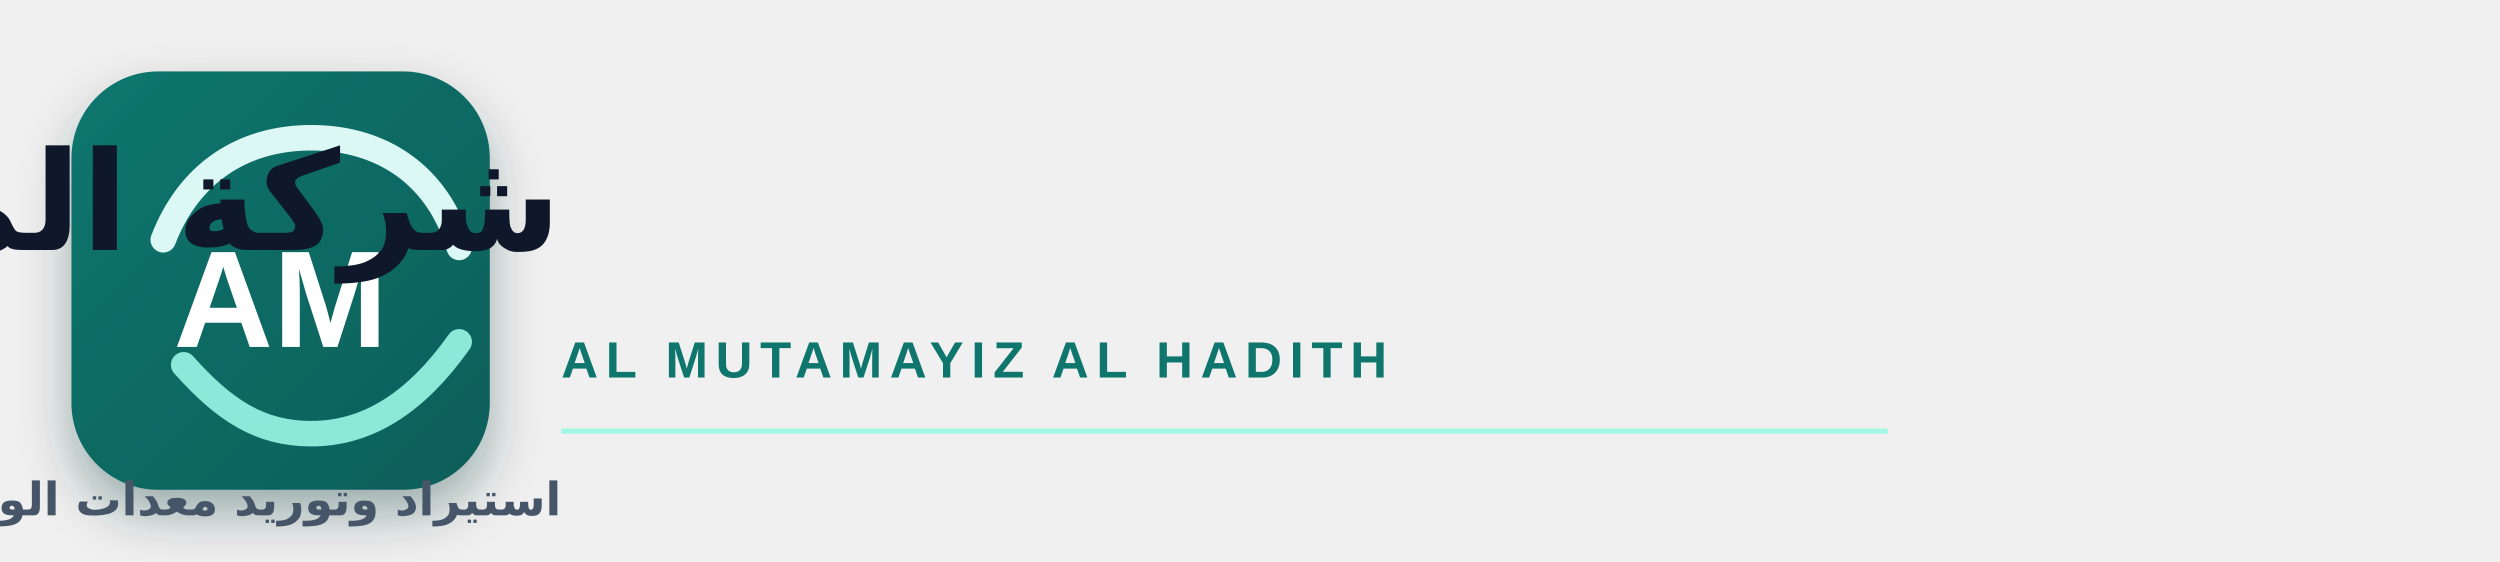
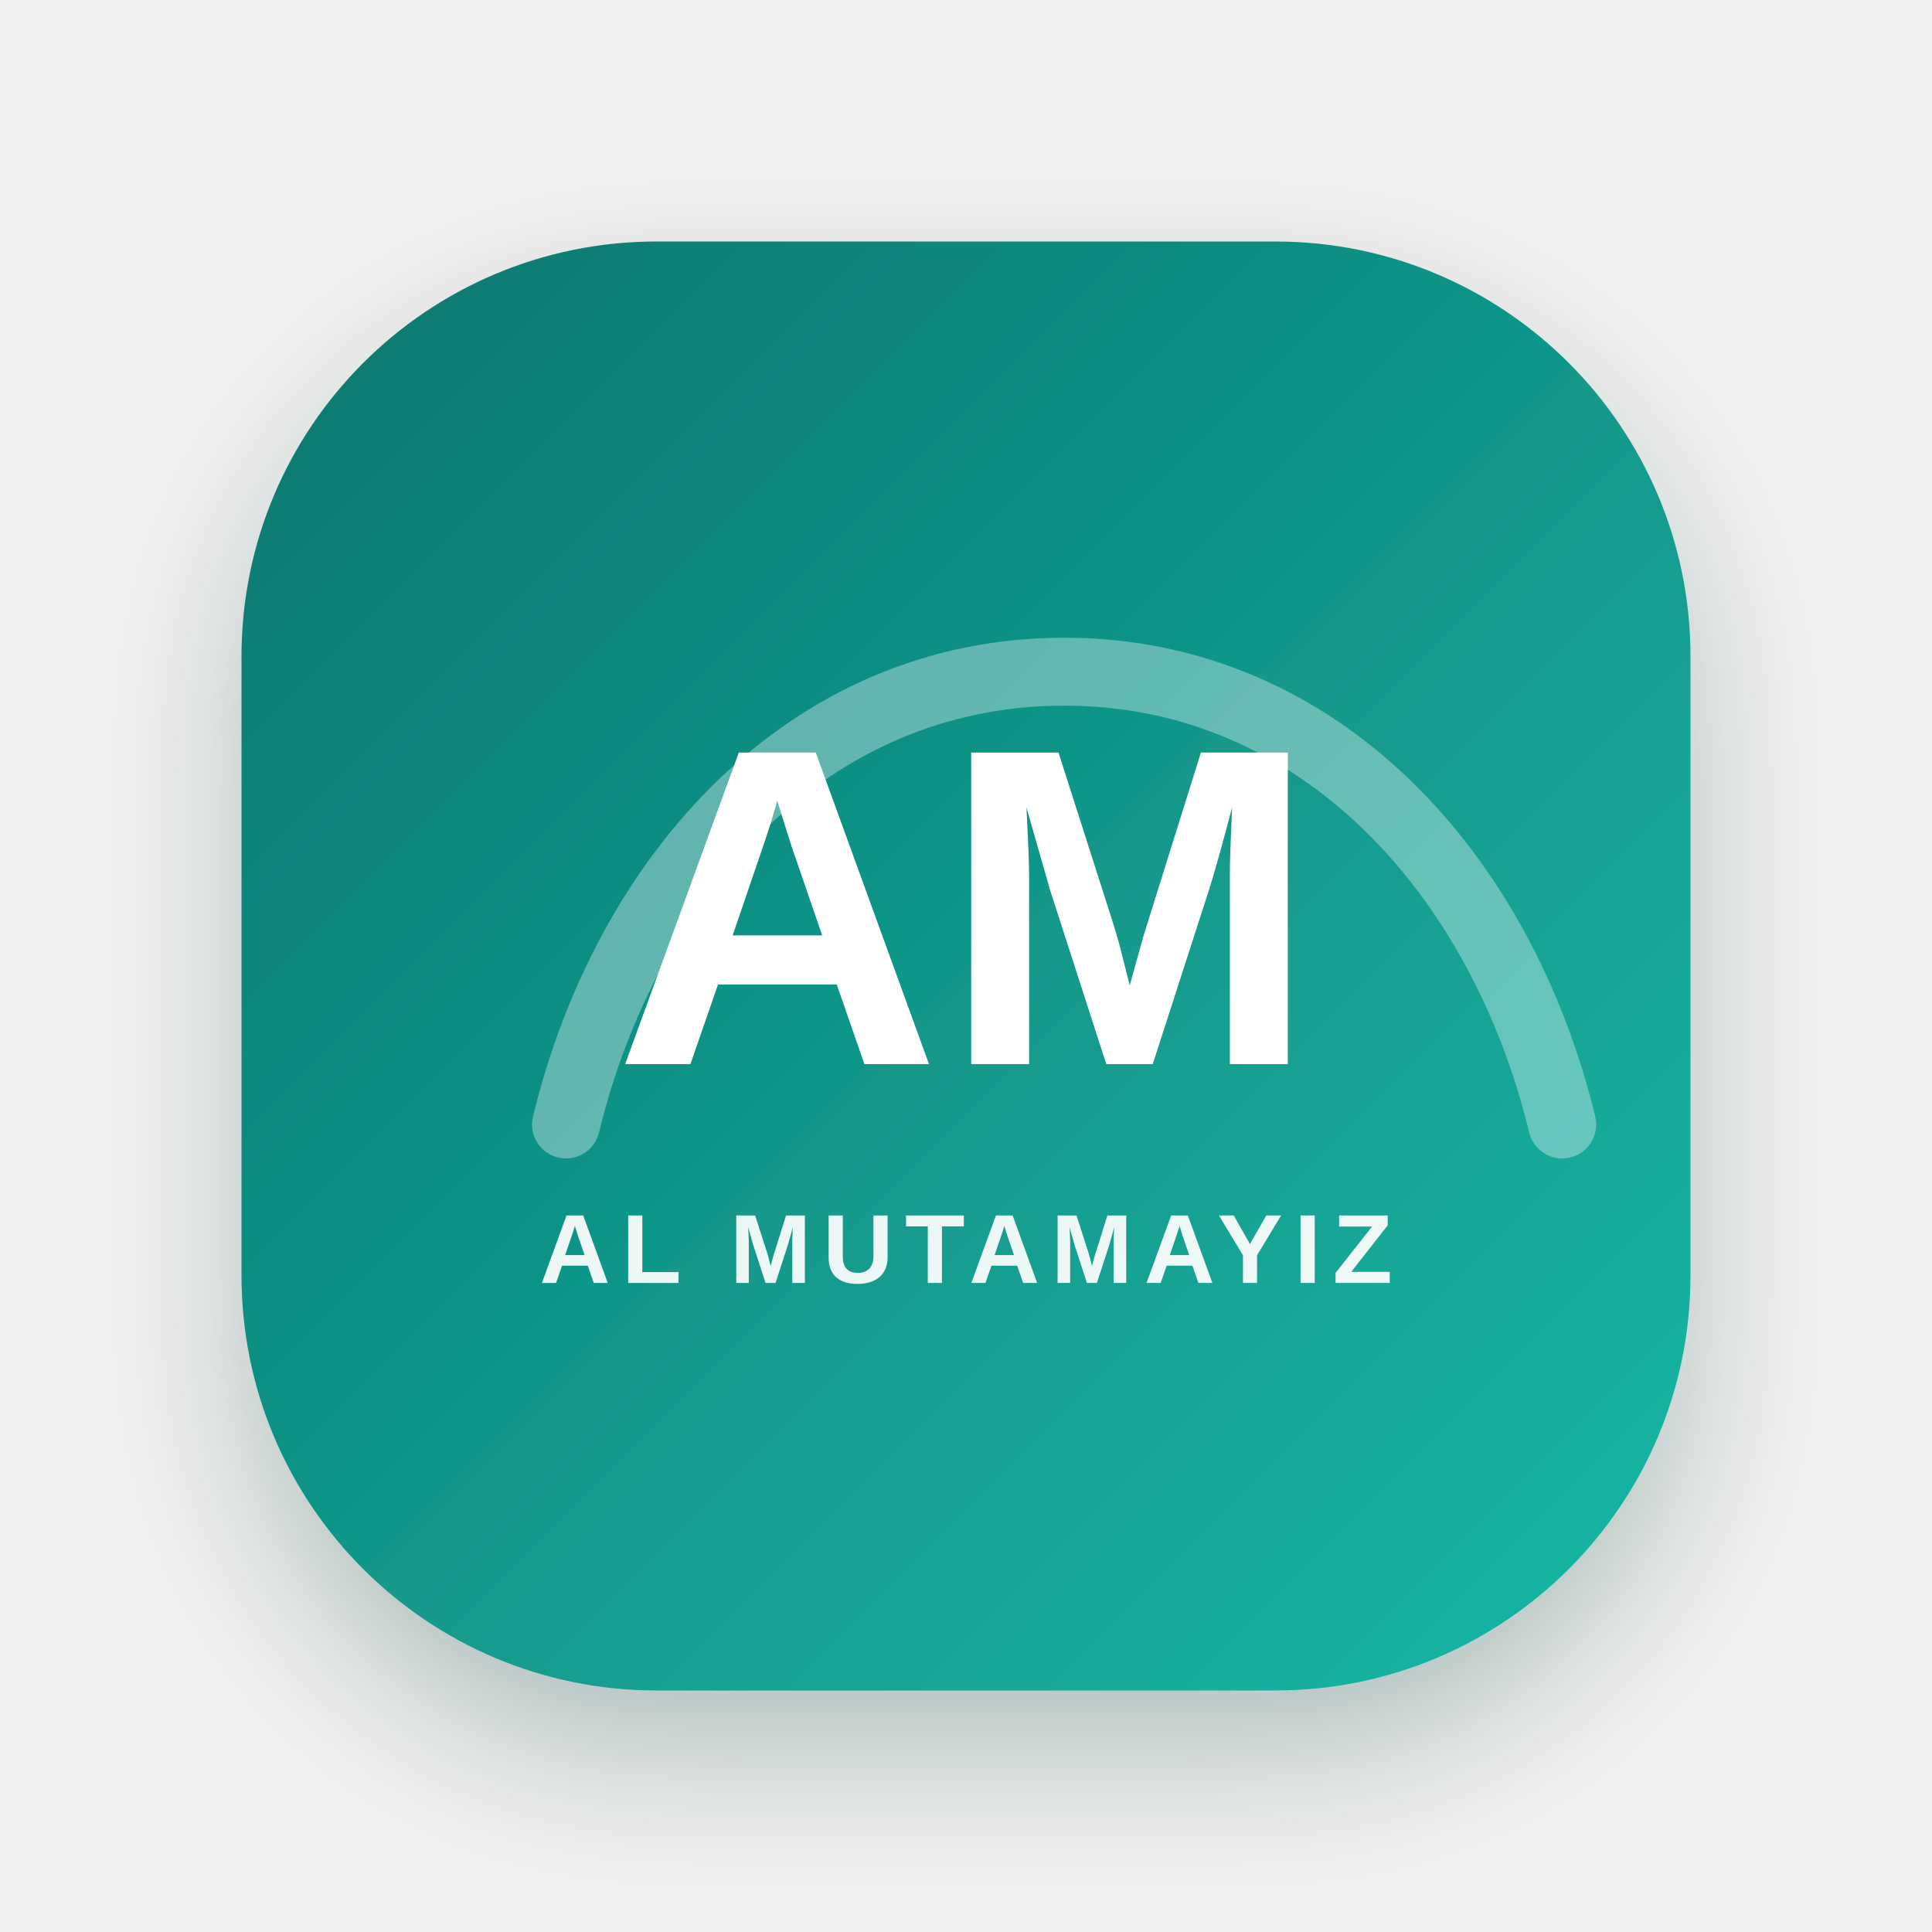
- <svg xmlns="http://www.w3.org/2000/svg" width="980" height="220" viewBox="0 0 980 220" role="img" aria-label="شركة المتميز الحديث - AL MUTAMAYIZ AL HADITH">
+ <svg xmlns="http://www.w3.org/2000/svg" width="512" height="512" viewBox="0 0 512 512">
  <defs>
    <linearGradient id="g" x1="0" y1="0" x2="1" y2="1">
      <stop offset="0" stop-color="#0f766e" />
-       <stop offset="1" stop-color="#115e59" />
+       <stop offset="1" stop-color="#14b8a6" />
    </linearGradient>
-     <filter id="softShadow" x="-20%" y="-20%" width="140%" height="140%">
-       <feDropShadow dx="0" dy="10" stdDeviation="10" flood-color="#0b3b37" flood-opacity="0.35" />
+     <filter id="s" x="-20%" y="-20%" width="140%" height="140%">
+       <feDropShadow dx="0" dy="18" stdDeviation="18" flood-color="#0b3b37" flood-opacity=".25" />
    </filter>
  </defs>
-   <g transform="translate(28,28)" filter="url(#softShadow)">
-     <rect x="0" y="0" width="164" height="164" rx="34" fill="url(#g)" />
-     <path d="M36 66c10-26 31-40 58-40 28 0 50 15 58 43" fill="none" stroke="#e6fffb" stroke-width="10" stroke-linecap="round" opacity="0.95" />
-     <path d="M44 115c16 18 30 27 50 27 22 0 41-12 58-36" fill="none" stroke="#99f6e4" stroke-width="10" stroke-linecap="round" opacity="0.9" />
-     <text x="82" y="108" text-anchor="middle" font-family="system-ui, -apple-system, Segoe UI, Arial" font-size="54" font-weight="800" fill="#ffffff">AM</text>
-   </g>
-   <g transform="translate(220,40)">
-     <text x="0" y="58" font-family="system-ui, -apple-system, Segoe UI, Arial" font-size="54" font-weight="800" fill="#0f172a" direction="rtl" unicode-bidi="plaintext">شركة المتميز الحديث</text>
-     <text x="0" y="108" font-family="system-ui, -apple-system, Segoe UI, Arial" font-size="20" font-weight="700" fill="#0f766e" letter-spacing="3">AL MUTAMAYIZ AL HADITH</text>
-     <rect x="0" y="128" width="520" height="2" fill="#99f6e4" opacity="0.9" />
-     <text x="0" y="162" font-family="system-ui, -apple-system, Segoe UI, Arial" font-size="18" font-weight="600" fill="#475569" direction="rtl" unicode-bidi="plaintext">
-       استيراد وتوريد معدات الورش والمصانع • العدد اليدوية والكهربائية • السلامة المهنية
-     </text>
-   </g>
+   <rect x="64" y="64" width="384" height="384" rx="110" fill="url(#g)" filter="url(#s)" />
+   <path d="M150 298c16-66 64-120 132-120 68 0 116 54 132 120" fill="none" stroke="rgba(255,255,255,.35)" stroke-width="18" stroke-linecap="round" />
+   <text x="256" y="282" text-anchor="middle" font-size="120" font-weight="900" fill="#ffffff" font-family="Arial, sans-serif">AM</text>
+   <text x="256" y="340" text-anchor="middle" font-size="26" font-weight="800" fill="rgba(255,255,255,.92)" font-family="Arial, sans-serif" letter-spacing="3">AL MUTAMAYIZ</text>
</svg>
